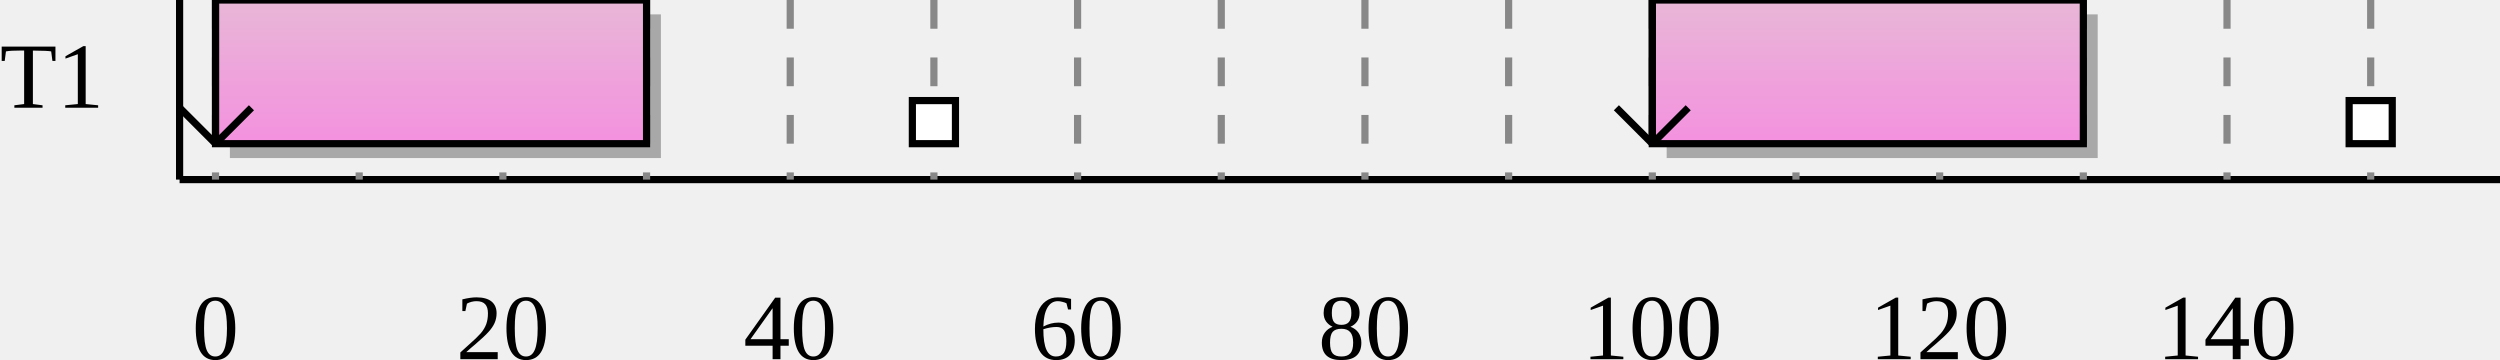
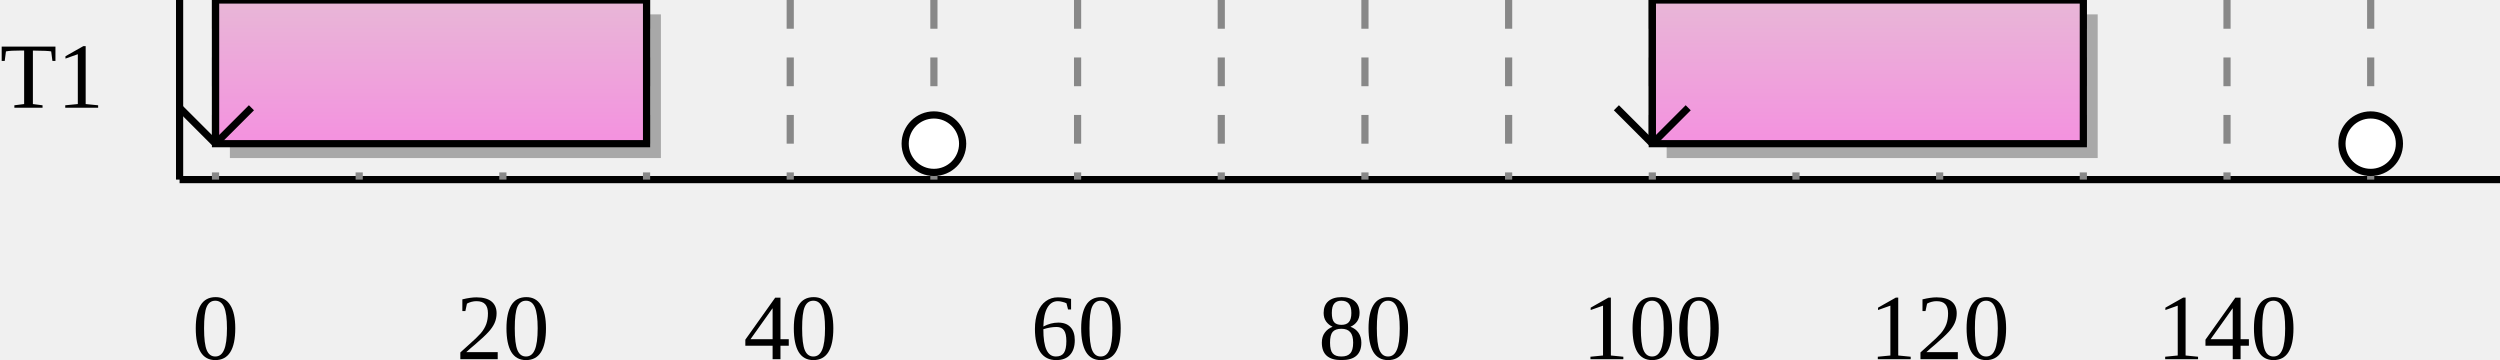
<svg xmlns="http://www.w3.org/2000/svg" width="348" height="50" version="1.1">
  <defs>
    <linearGradient id="grad1" x1="0" y1="0" x2="0" y2="1">
      <stop style="stop-color:#E8B7D7;stop-opacity:1;" offset="0" />
      <stop style="stop-color:#F491DF;stop-opacity:1;" offset="1" />
    </linearGradient>
    <linearGradient id="grad2" x1="0" y1="0" x2="0" y2="1">
      <stop style="stop-color:#A4C0E4;stop-opacity:1;" offset="0" />
      <stop style="stop-color:#6193CF;stop-opacity:1;" offset="1" />
    </linearGradient>
    <linearGradient id="grad3" x1="0" y1="0" x2="0" y2="1">
      <stop style="stop-color:#FFF6C8;stop-opacity:1;" offset="0" />
      <stop style="stop-color:#FFF299;stop-opacity:1;" offset="1" />
    </linearGradient>
    <linearGradient id="grad4" x1="0" y1="0" x2="0" y2="1">
      <stop style="stop-color:#BFFFBF;stop-opacity:1;" offset="0" />
      <stop style="stop-color:#80FF80;stop-opacity:1;" offset="1" />
    </linearGradient>
  </defs>
  <g>
    <text x="0" y="15" style="font-size:13px;">T1</text>
    <path d="M 25,0 25,25" style="stroke-width:1;stroke:#000000;" />
    <path d="M 25,25 348,25" style="stroke-width:1;stroke:#000000;" />
    <path d="M 30,0 30, 25" style="stroke-width:1;stroke:#888888;stroke-dasharray:4,4" />
    <text x="30" y="50" style="font-size:13px;text-anchor:middle;">0</text>
    <path d="M 50,0 50, 25" style="stroke-width:1;stroke:#888888;stroke-dasharray:4,4" />
    <path d="M 70,0 70, 25" style="stroke-width:1;stroke:#888888;stroke-dasharray:4,4" />
    <text x="70" y="50" style="font-size:13px;text-anchor:middle;">20</text>
    <path d="M 90,0 90, 25" style="stroke-width:1;stroke:#888888;stroke-dasharray:4,4" />
    <path d="M 110,0 110, 25" style="stroke-width:1;stroke:#888888;stroke-dasharray:4,4" />
    <text x="110" y="50" style="font-size:13px;text-anchor:middle;">40</text>
    <path d="M 130,0 130, 25" style="stroke-width:1;stroke:#888888;stroke-dasharray:4,4" />
    <path d="M 150,0 150, 25" style="stroke-width:1;stroke:#888888;stroke-dasharray:4,4" />
    <text x="150" y="50" style="font-size:13px;text-anchor:middle;">60</text>
    <path d="M 170,0 170, 25" style="stroke-width:1;stroke:#888888;stroke-dasharray:4,4" />
    <path d="M 190,0 190, 25" style="stroke-width:1;stroke:#888888;stroke-dasharray:4,4" />
    <text x="190" y="50" style="font-size:13px;text-anchor:middle;">80</text>
    <path d="M 210,0 210, 25" style="stroke-width:1;stroke:#888888;stroke-dasharray:4,4" />
    <path d="M 230,0 230, 25" style="stroke-width:1;stroke:#888888;stroke-dasharray:4,4" />
    <text x="230" y="50" style="font-size:13px;text-anchor:middle;">100</text>
    <path d="M 250,0 250, 25" style="stroke-width:1;stroke:#888888;stroke-dasharray:4,4" />
    <path d="M 270,0 270, 25" style="stroke-width:1;stroke:#888888;stroke-dasharray:4,4" />
    <text x="270" y="50" style="font-size:13px;text-anchor:middle;">120</text>
    <path d="M 290,0 290, 25" style="stroke-width:1;stroke:#888888;stroke-dasharray:4,4" />
    <path d="M 310,0 310, 25" style="stroke-width:1;stroke:#888888;stroke-dasharray:4,4" />
    <text x="310" y="50" style="font-size:13px;text-anchor:middle;">140</text>
    <path d="M 330,0 330, 25" style="stroke-width:1;stroke:#888888;stroke-dasharray:4,4" />
    <rect x="32" y="2" width="60" height="20" style="color:#000000;fill:#000000;opacity:0.3" />
    <rect x="30" y="0" width="60" height="20" style="fill:url(#grad1);stroke:#000000;stroke-width:1;" />
    <rect x="232" y="2" width="60" height="20" style="color:#000000;fill:#000000;opacity:0.3" />
    <rect x="230" y="0" width="60" height="20" style="fill:url(#grad1);stroke:#000000;stroke-width:1;" />
    <path d="M 30,0 30,20 25,15 30,20 35,15 30,20" style="stroke-width:1;stroke:#000000;fill:transparent;stroke-linejoin:bevel;" />
-     <rect x="127" y="14" width="6" height="6" style="fill:#ffffff;stroke-width:1;stroke:#000000;" />
+     <circle cx="130" cy="20" r="4" style="fill:#ffffff;stroke-width:1;stroke:#000000;" />
    <path d="M 230,0 230,20 225,15 230,20 235,15 230,20" style="stroke-width:1;stroke:#000000;fill:transparent;stroke-linejoin:bevel;" />
-     <rect x="327" y="14" width="6" height="6" style="fill:#ffffff;stroke-width:1;stroke:#000000;" />
+     <circle cx="330" cy="20" r="4" style="fill:#ffffff;stroke-width:1;stroke:#000000;" />
  </g>
</svg>
